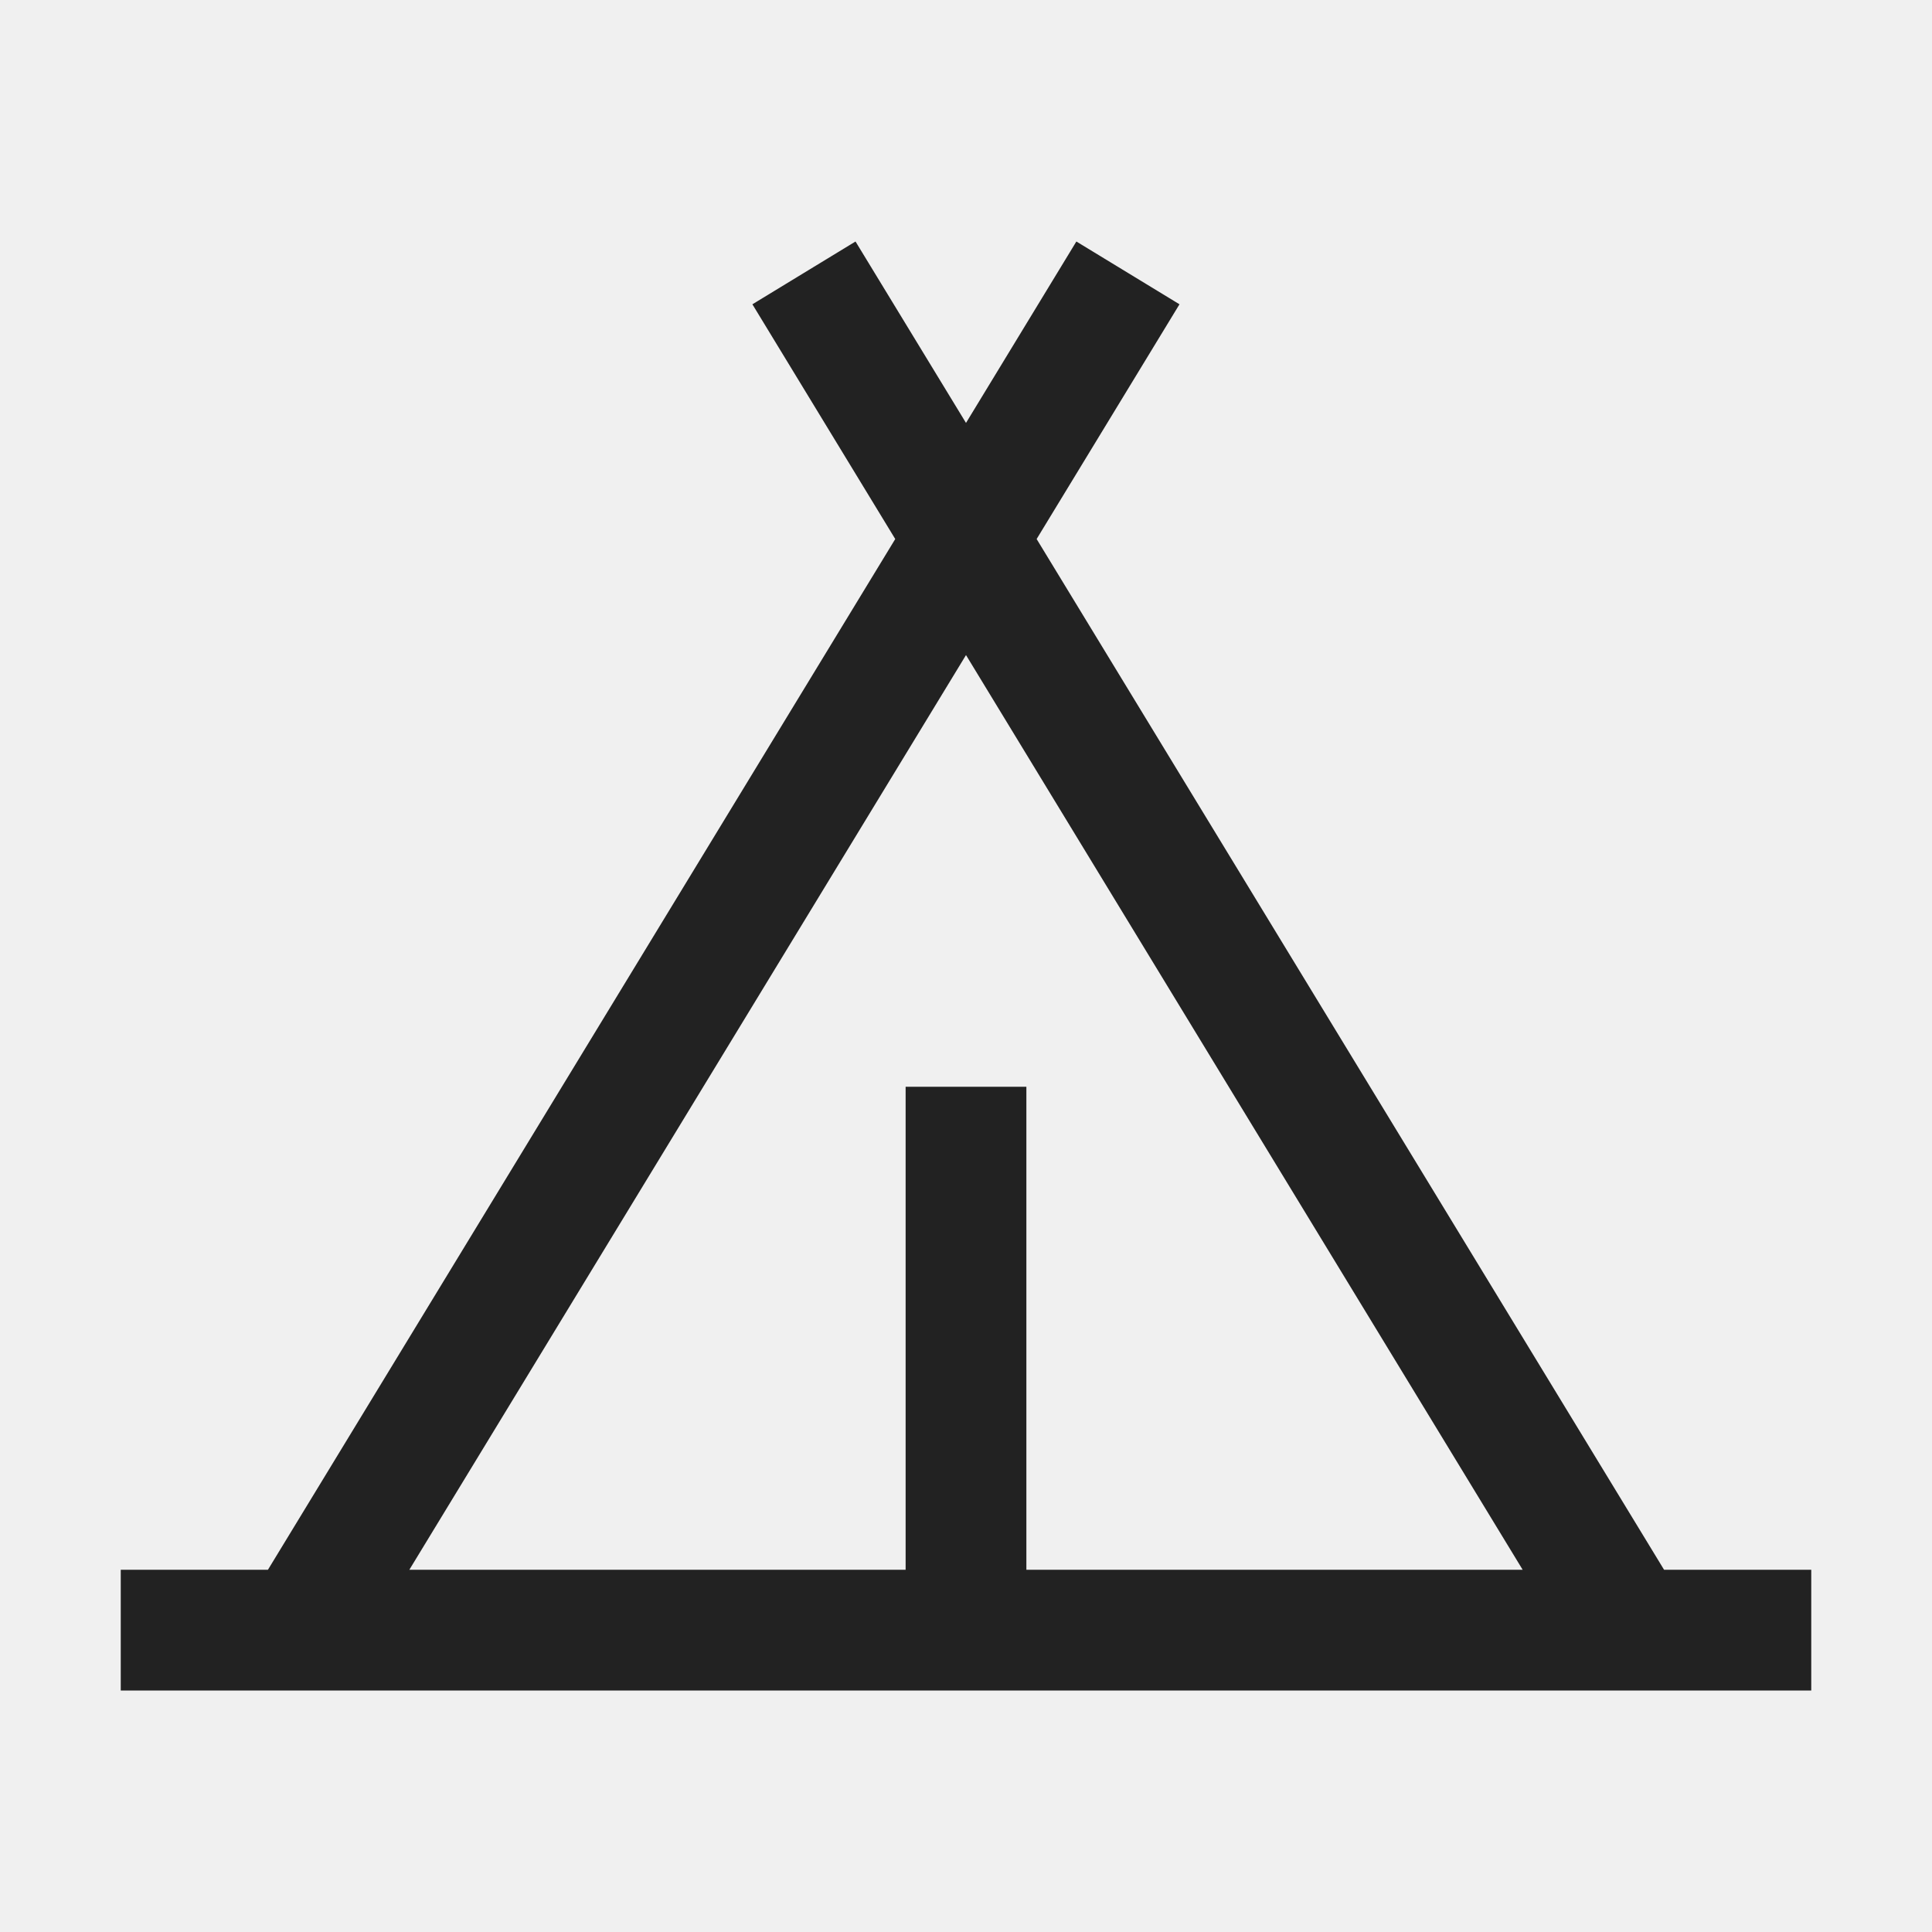
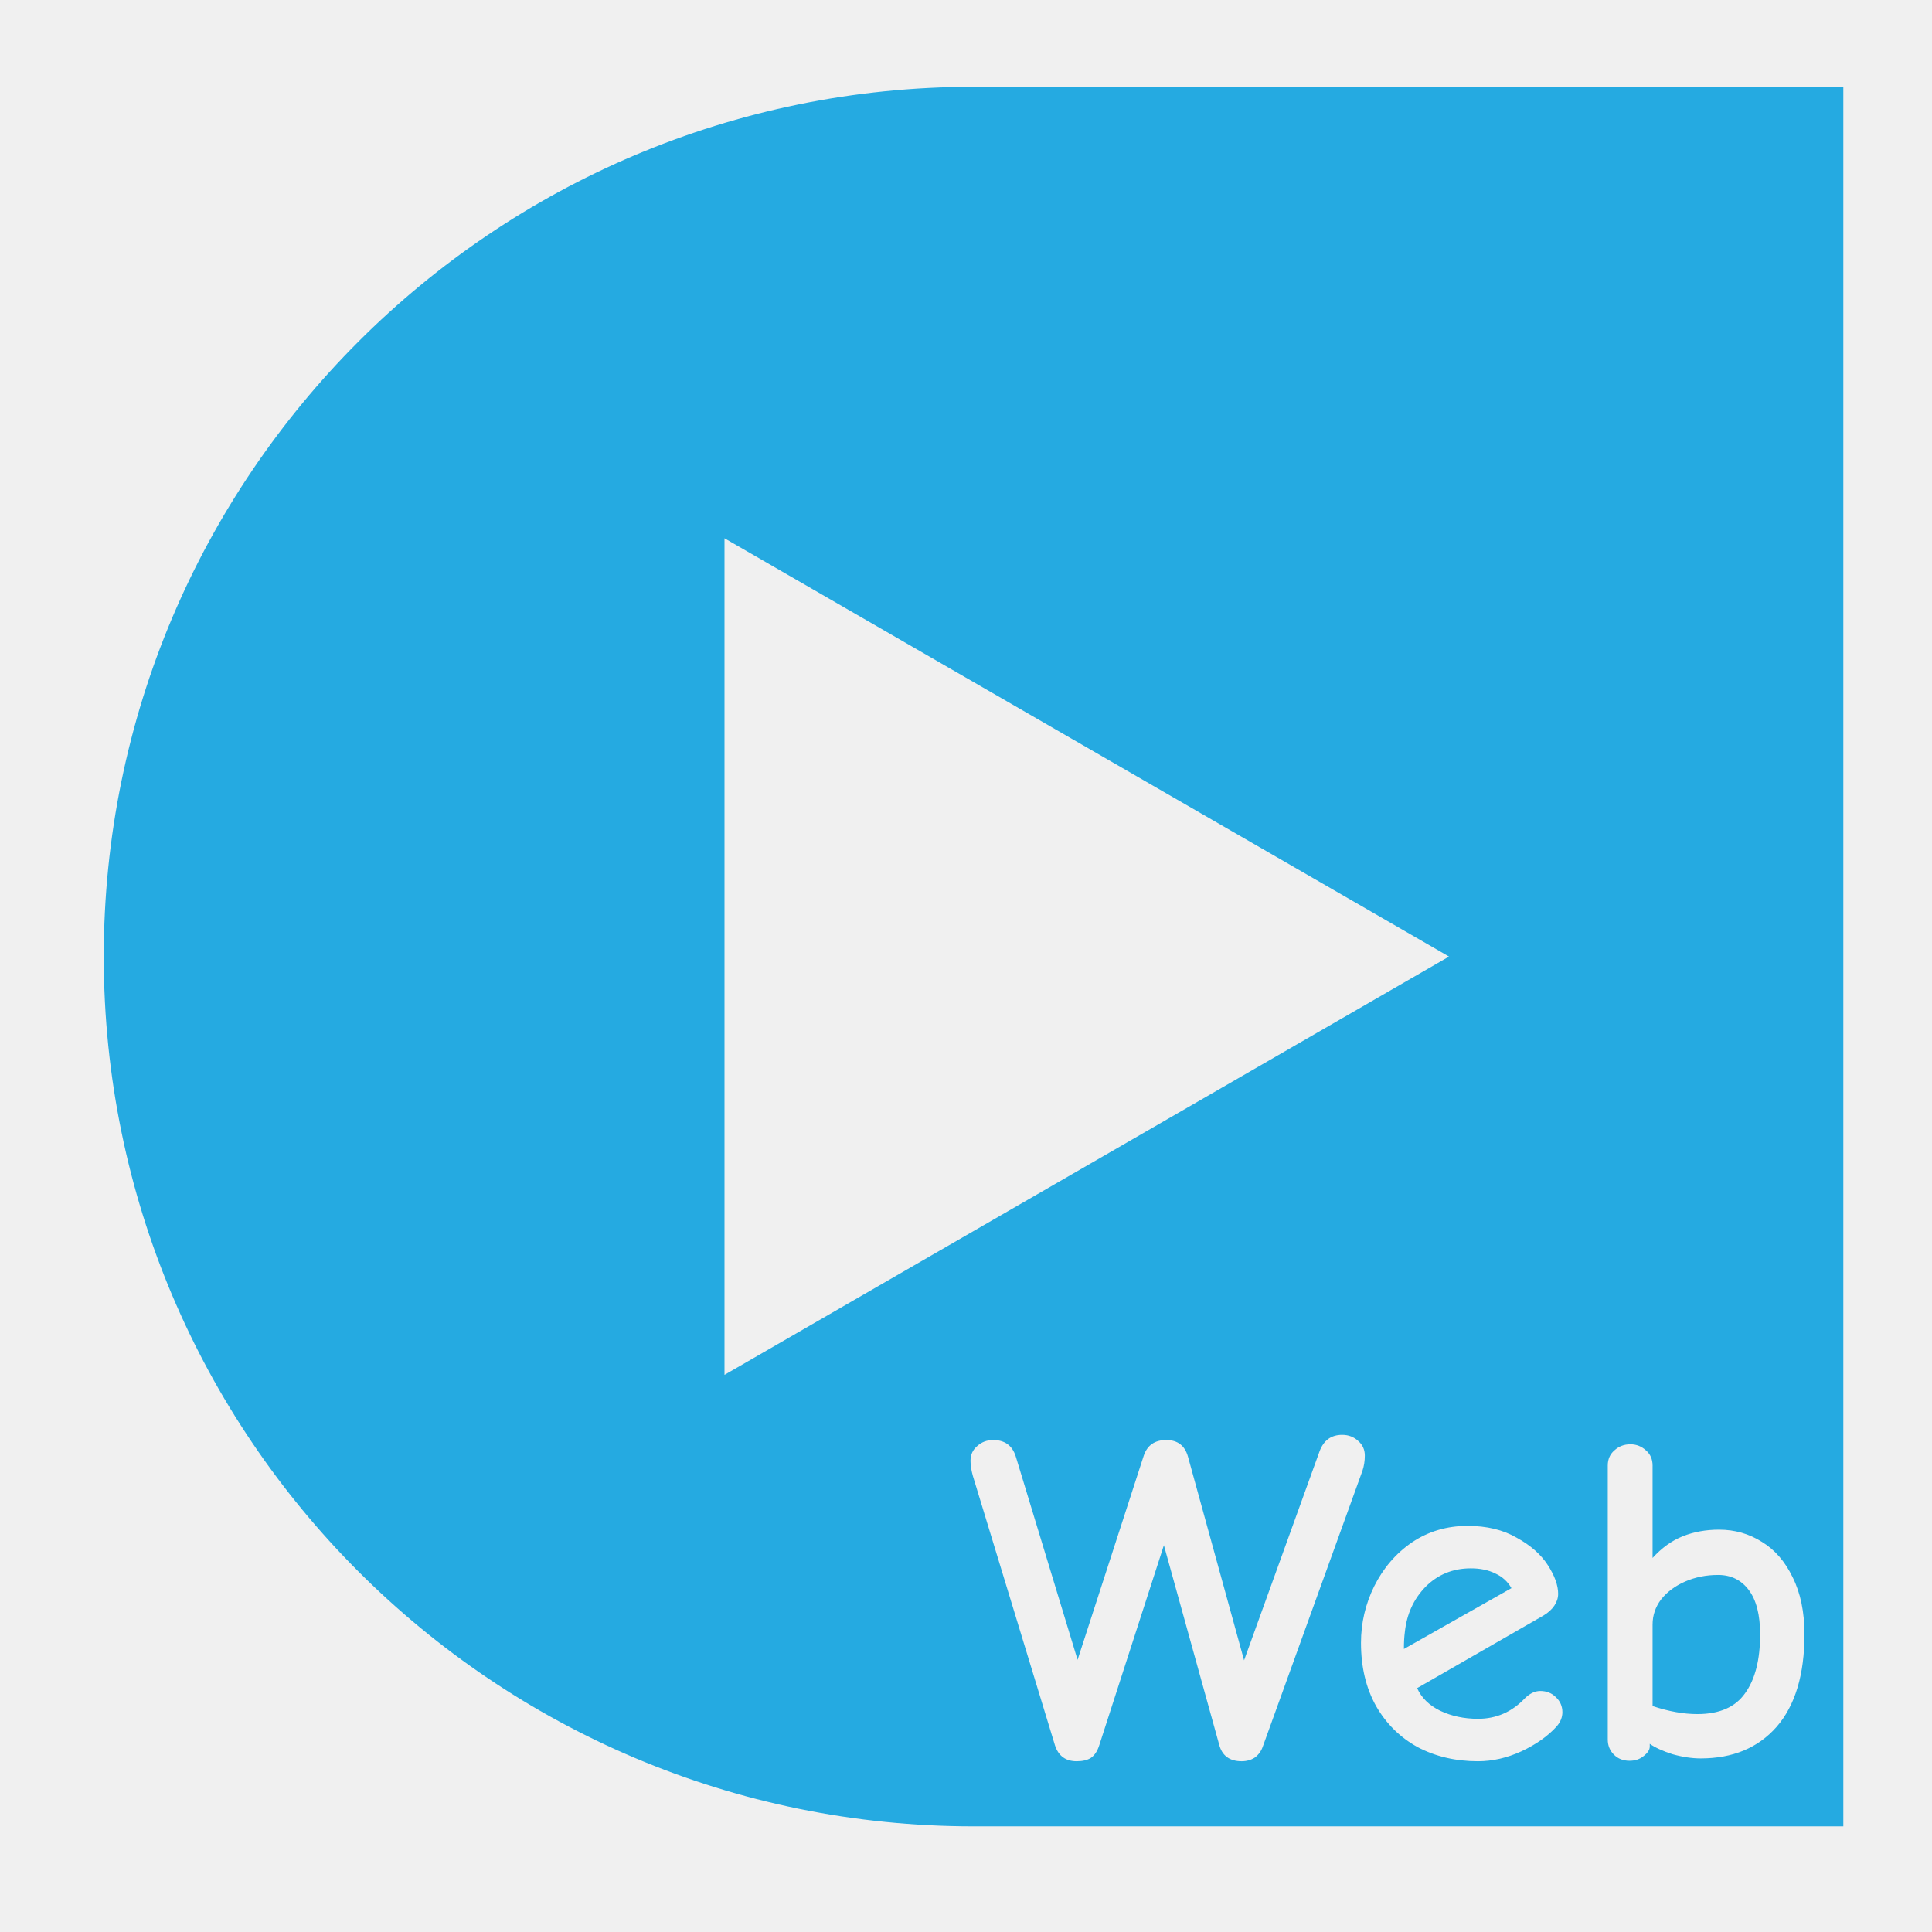
- <svg xmlns="http://www.w3.org/2000/svg" viewBox="0 0 32 32">
-   <style>
-     path { fill: #222; }
-     @media (prefers-color-scheme: dark) {
-       path { fill: #ffffff; }
-     }
-   </style>
-   <path d="M27.562 26L17.17 8.928l2.366-3.888L17.828 4L16 7.005L14.17 4l-1.708 1.04l2.366 3.888L4.438 26H2v2h28v-2zM16 10.85L25.22 26H17v-8h-2v8H6.78z" />
+ <svg xmlns="http://www.w3.org/2000/svg" width="1024" height="1024" viewBox="0 0 1024 1024" fill="none">
+   <path fill-rule="evenodd" clip-rule="evenodd" d="M55 507C55 252.397 261.397 46 516 46H977V968H516C261.397 968 55 761.603 55 507ZM768 507L384 728.703L384 285.298L768 507ZM559.137 925C560.97 930.667 564.803 933.5 570.637 933.5C573.803 933.5 576.303 932.917 578.137 931.75C580.137 930.417 581.637 928.167 582.637 925L616.887 819L646.137 924.5C647.637 930.5 651.637 933.5 658.137 933.5C660.803 933.5 663.137 932.833 665.137 931.5C667.137 930 668.553 928 669.387 925.5L722.137 779.5C722.97 777 723.387 774.333 723.387 771.5C723.387 768.333 722.22 765.75 719.887 763.75C717.553 761.583 714.72 760.5 711.387 760.5C705.553 760.5 701.553 763.417 699.387 769.25L659.387 880L629.637 772C627.97 766.167 624.137 763.25 618.137 763.25C611.97 763.25 607.97 766.083 606.137 771.75L571.137 879.75L538.387 772C536.553 766.167 532.553 763.25 526.387 763.25C523.053 763.25 520.22 764.333 517.887 766.5C515.553 768.5 514.387 771.083 514.387 774.25C514.387 776.583 514.803 779.25 515.637 782.25L559.137 925ZM751.35 926C760.85 931 771.516 933.5 783.35 933.5C791.016 933.5 798.683 931.75 806.35 928.25C814.183 924.583 820.433 920.167 825.1 915C827.1 912.667 828.1 910.167 828.1 907.5C828.1 904.333 826.933 901.667 824.6 899.5C822.433 897.333 819.683 896.25 816.35 896.25C813.516 896.25 810.766 897.583 808.1 900.25C801.266 907.417 793.016 911 783.35 911C776.016 911 769.35 909.583 763.35 906.75C757.516 903.917 753.433 899.917 751.1 894.75L818.1 856.25C820.6 854.75 822.516 853 823.85 851C825.183 849 825.85 846.917 825.85 844.75C825.85 840.25 824.016 835.167 820.35 829.5C816.683 823.833 811.183 819 803.85 815C796.683 810.833 788.016 808.75 777.85 808.75C766.85 808.75 757.016 811.667 748.35 817.5C739.85 823.333 733.183 831.083 728.35 840.75C723.683 850.25 721.35 860.25 721.35 870.75C721.35 883.583 724.016 894.75 729.35 904.25C734.683 913.583 742.016 920.833 751.35 926ZM792.6 834C796.266 835.667 799.1 838.25 801.1 841.75L744.1 874C744.1 870.5 744.266 867.5 744.6 865C745.6 855.5 749.266 847.5 755.6 841C762.1 834.5 770.1 831.25 779.6 831.25C784.6 831.25 788.933 832.167 792.6 834ZM855.402 930C857.569 932.167 860.319 933.25 863.652 933.25C866.652 933.25 869.152 932.417 871.152 930.75C873.319 929.083 874.402 927.417 874.402 925.75V924.25C877.236 926.25 881.236 928.083 886.402 929.75C891.736 931.25 896.736 932 901.402 932C918.402 932 931.819 926.417 941.652 915.25C951.486 903.917 956.402 887.583 956.402 866.25C956.402 854.417 954.319 844.333 950.152 836C946.152 827.667 940.736 821.417 933.902 817.25C927.069 812.917 919.486 810.75 911.152 810.75C904.152 810.75 897.736 811.917 891.902 814.25C886.069 816.583 880.736 820.417 875.902 825.75V776.75C875.902 773.417 874.736 770.75 872.402 768.75C870.069 766.583 867.319 765.5 864.152 765.5C860.819 765.5 857.986 766.583 855.652 768.75C853.319 770.75 852.152 773.417 852.152 776.75V922C852.152 925.167 853.236 927.833 855.402 930ZM924.902 897.5C919.736 904.833 911.319 908.5 899.652 908.5C892.319 908.5 884.402 907.083 875.902 904.25V861C875.902 856.167 877.402 851.75 880.402 847.75C883.569 843.75 887.819 840.583 893.152 838.25C898.486 835.917 904.319 834.75 910.652 834.75C917.486 834.75 922.902 837.417 926.902 842.75C930.902 848.083 932.902 855.917 932.902 866.25C932.902 879.75 930.236 890.167 924.902 897.5Z" fill="#25AAE1" />
</svg>
